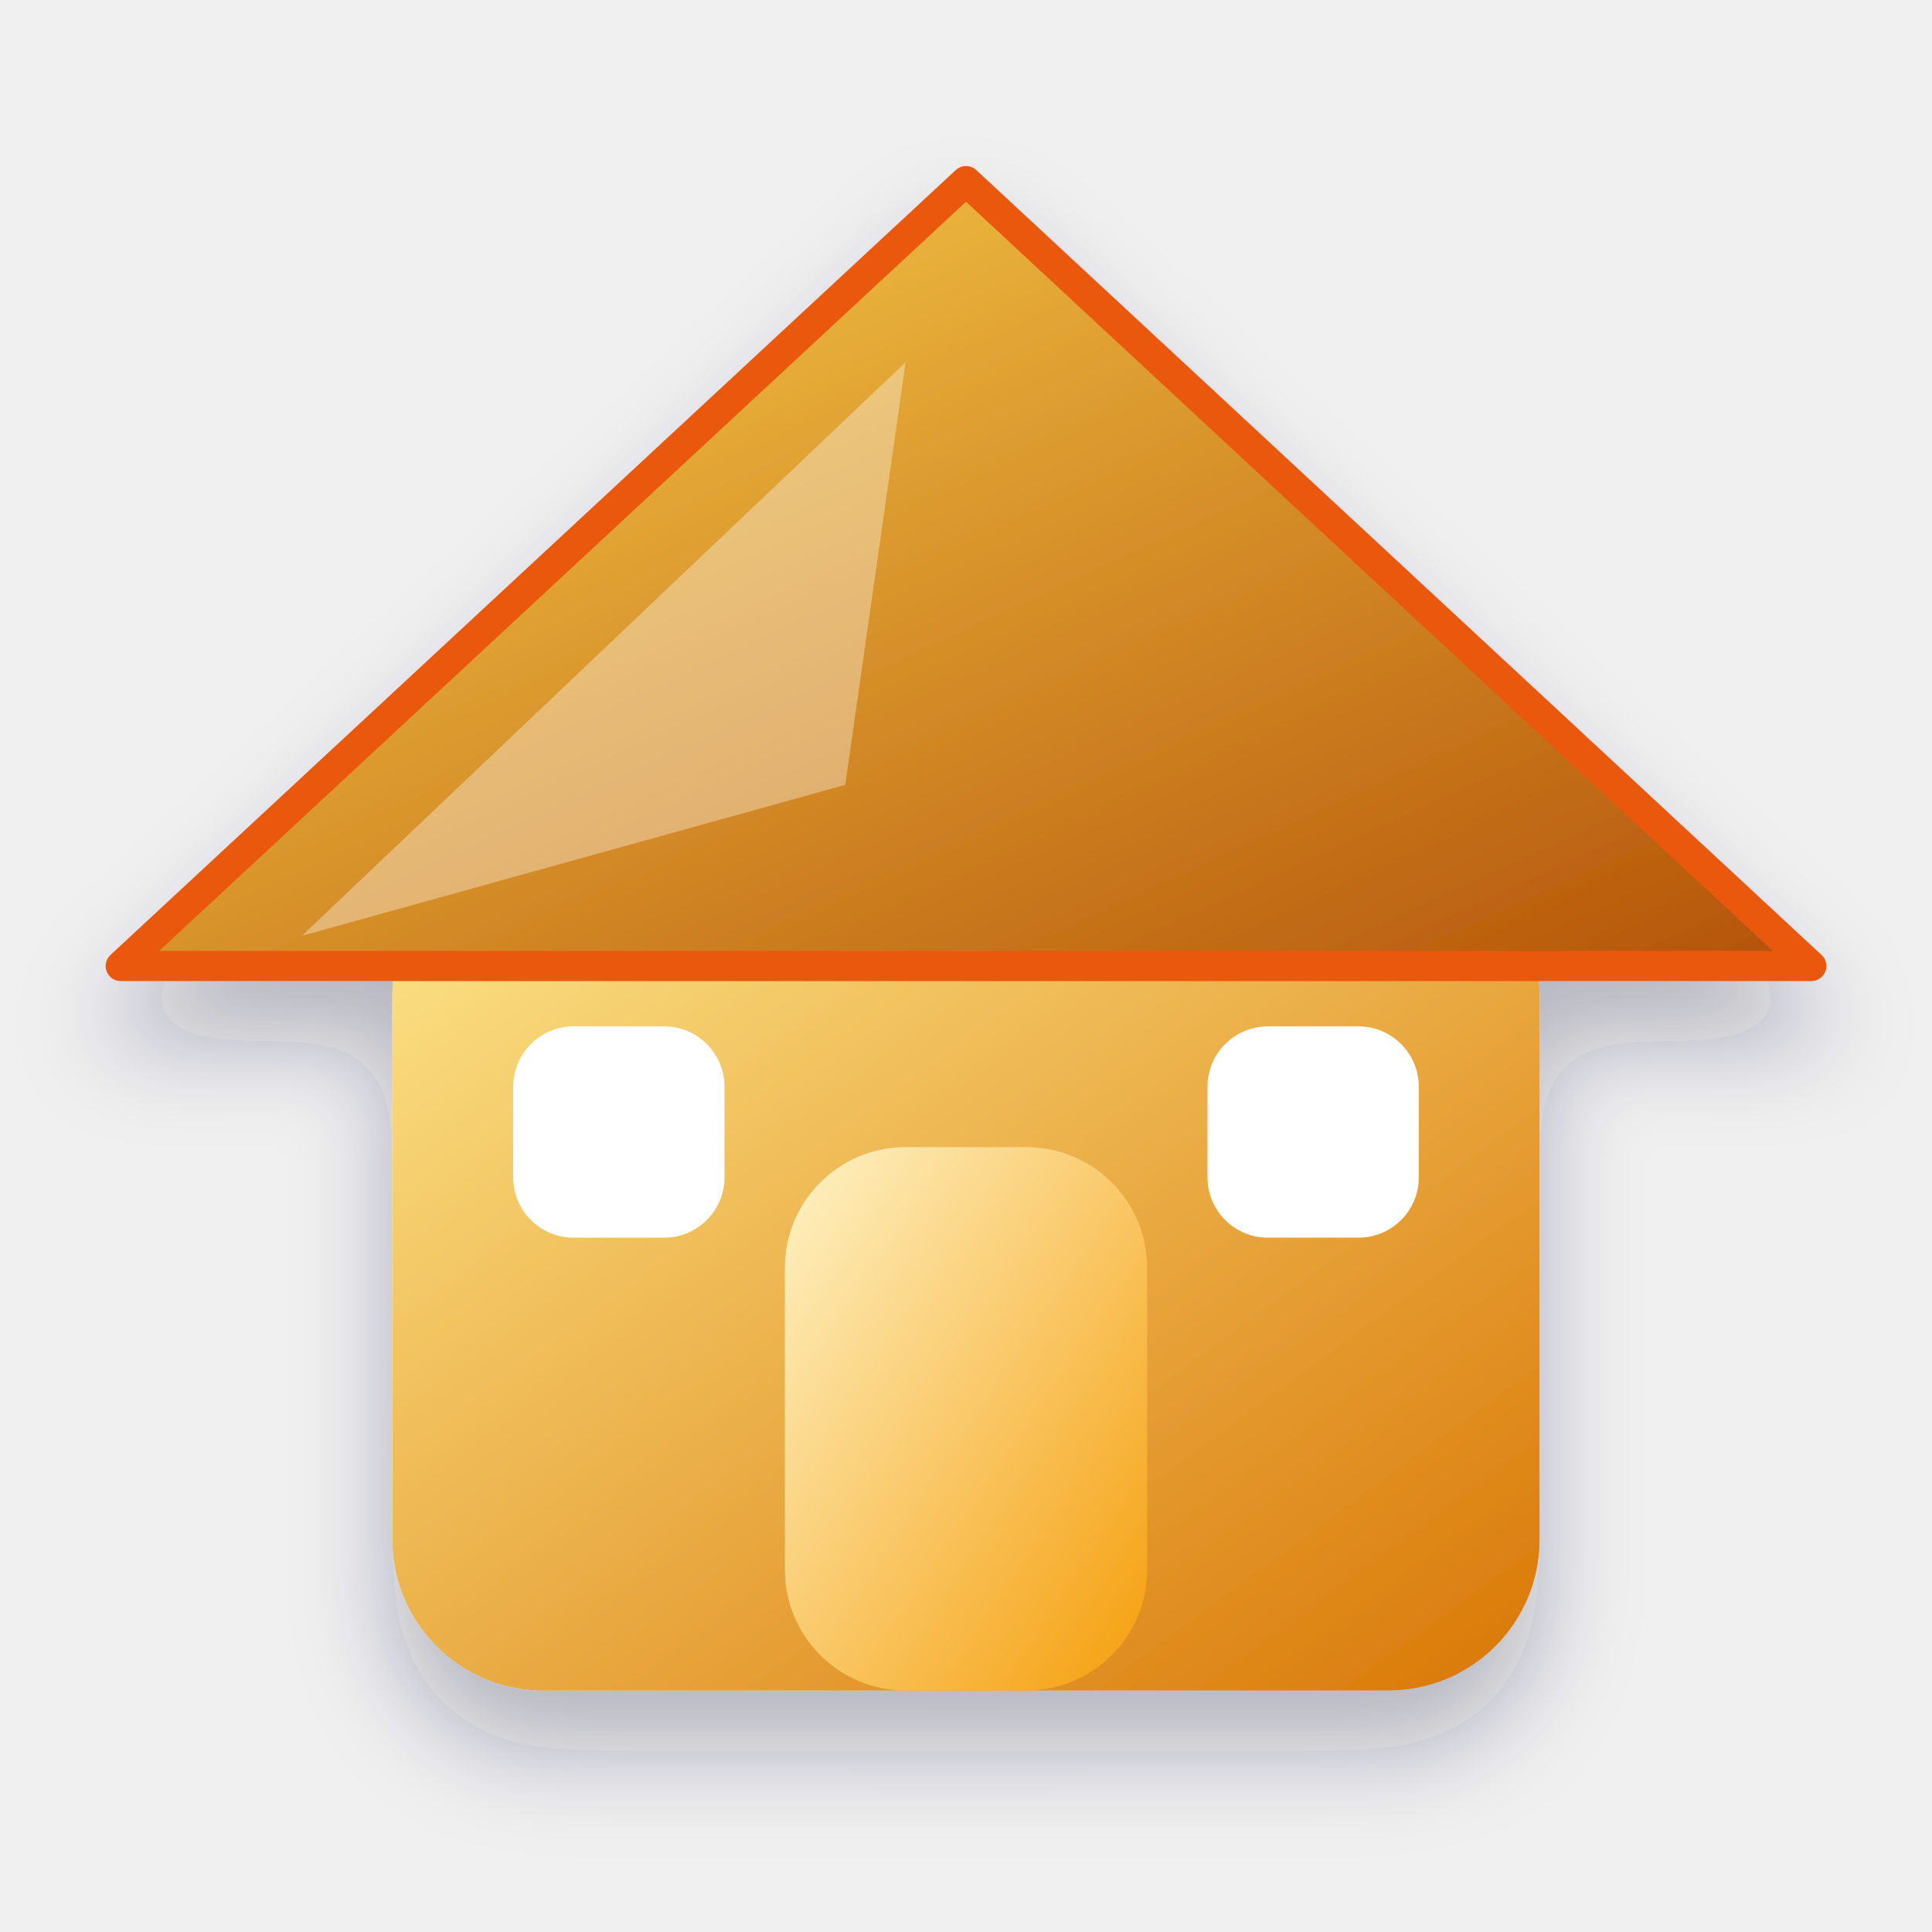
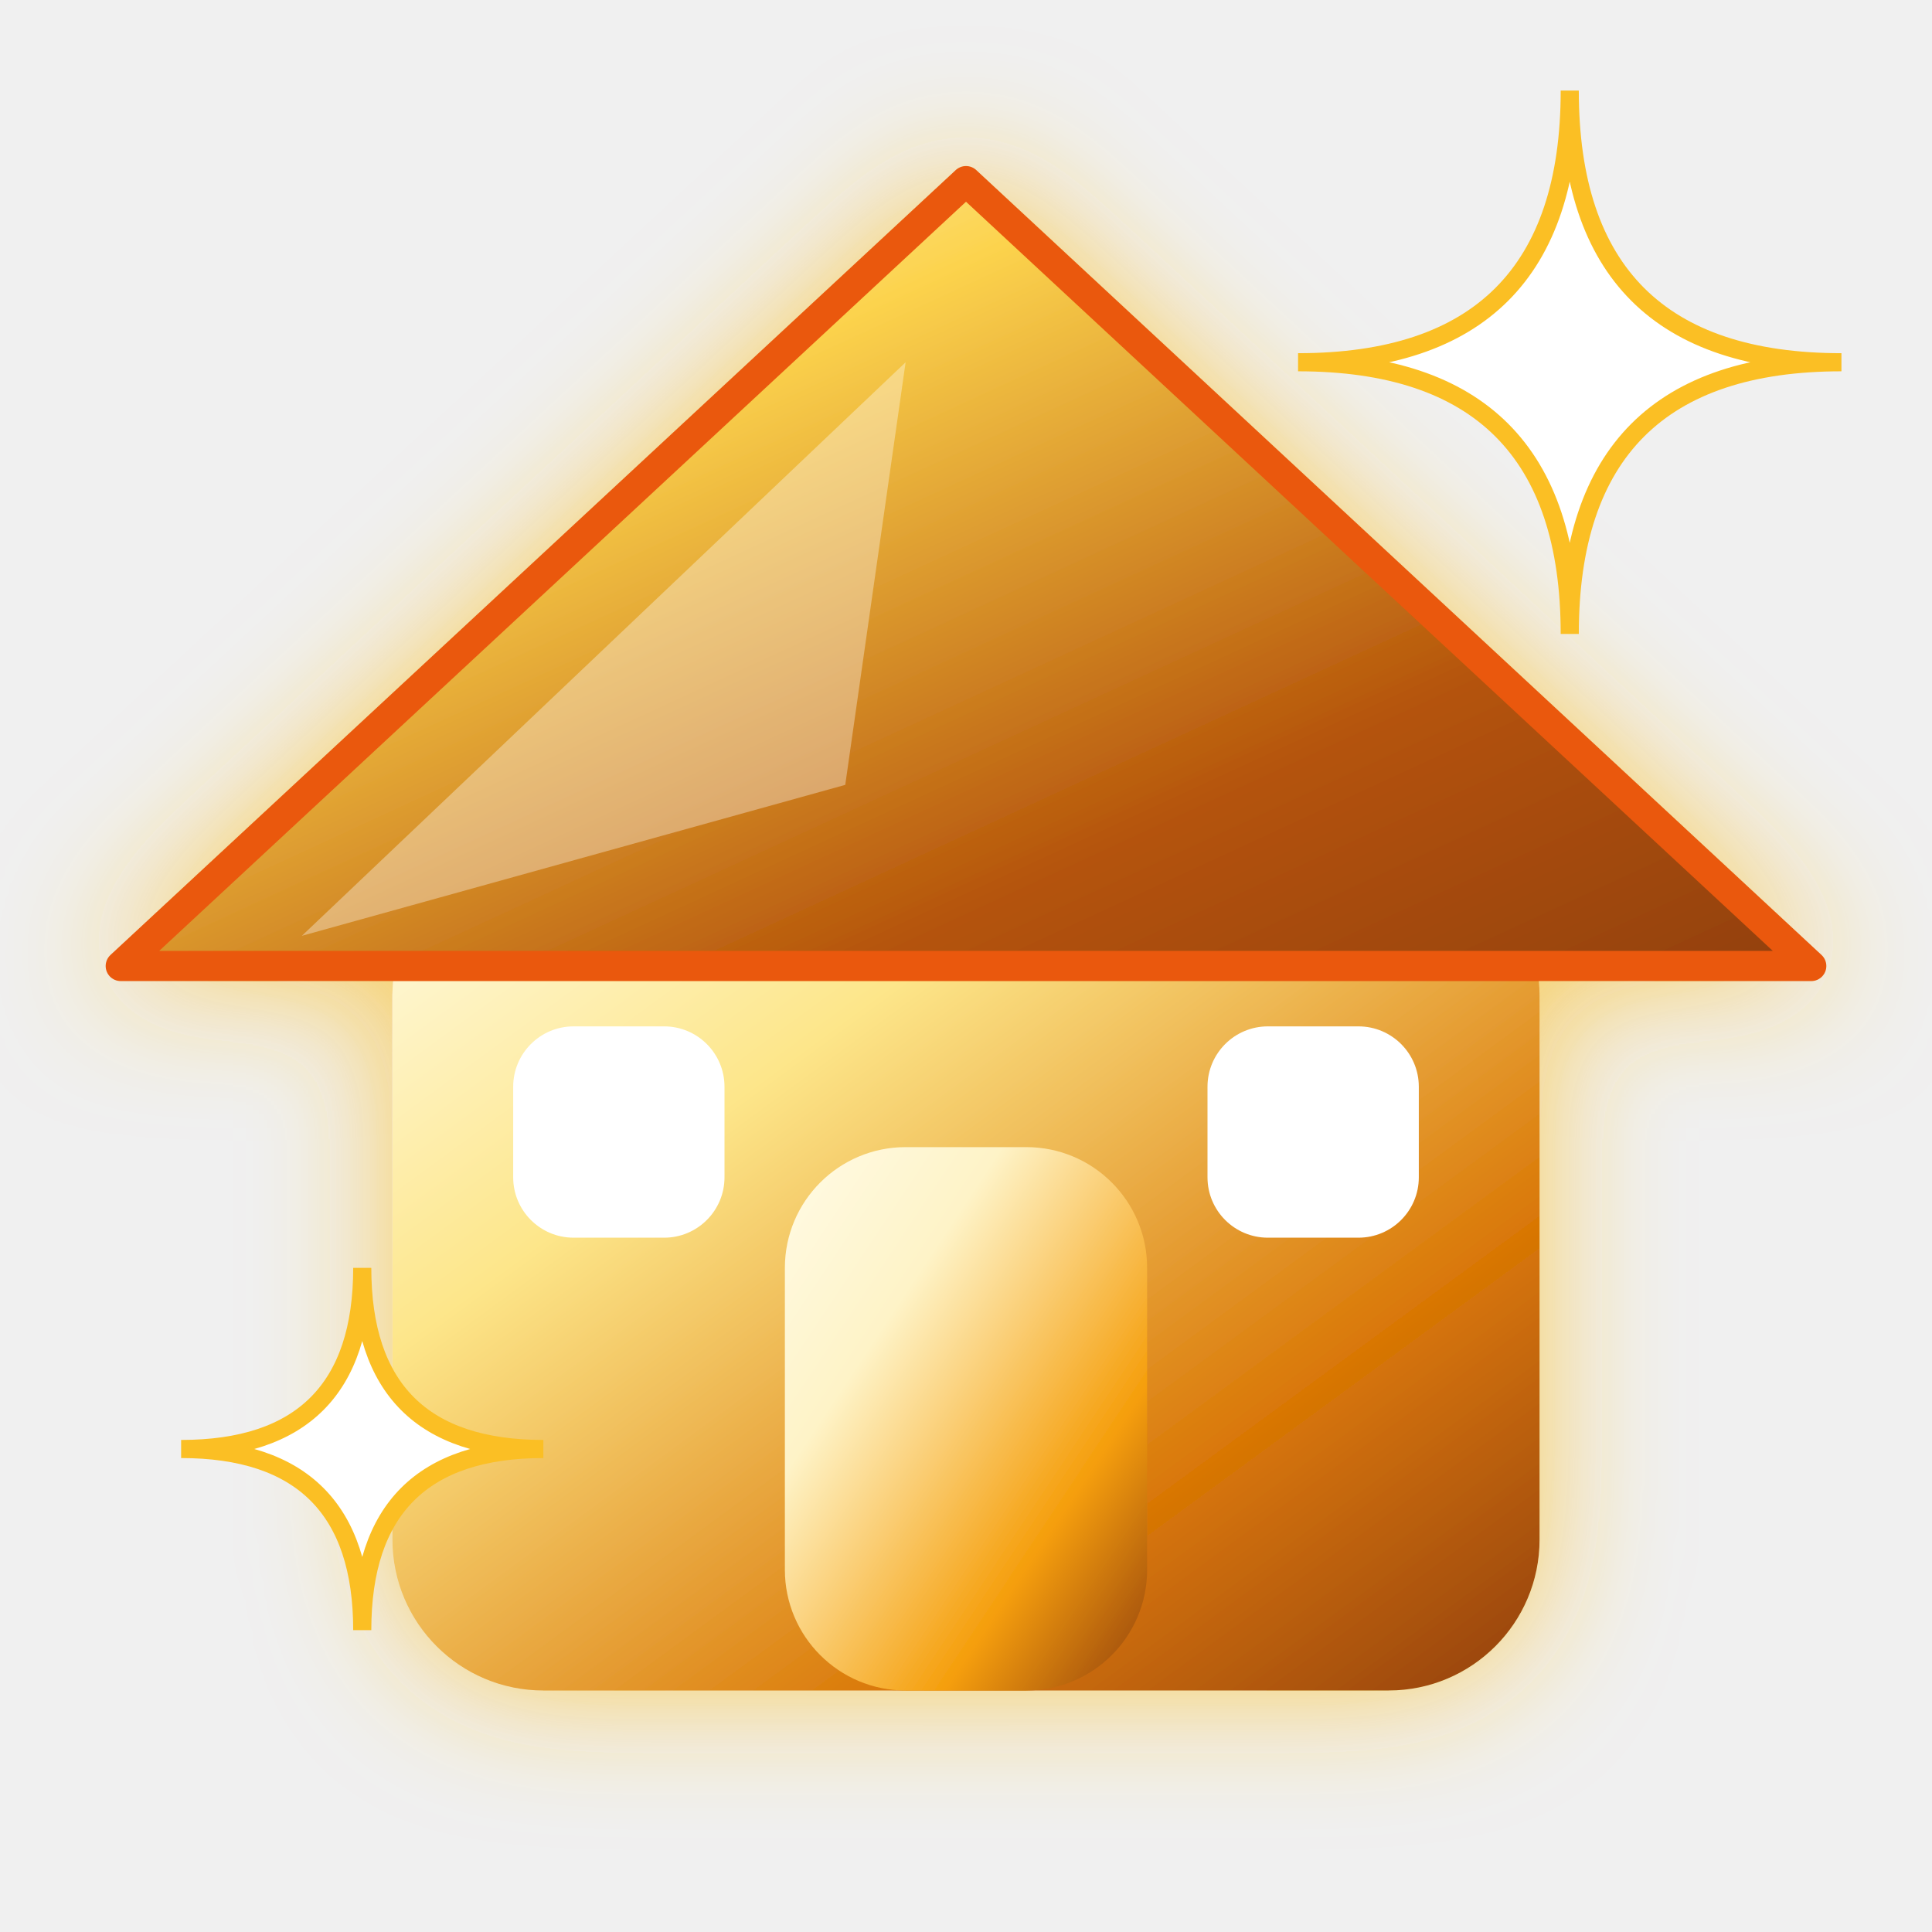
<svg xmlns="http://www.w3.org/2000/svg" viewBox="0 0 64 64" width="64" height="64">
  <defs>
    <filter id="sh" x="-20%" y="-20%" width="140%" height="150%">
      <feDropShadow dx="0" dy="2" stdDeviation="1.6" flood-color="#1e1b4b" flood-opacity=".28" />
+       <feDropShadow dx="0" dy="0" stdDeviation="2.2" flood-color="#fbbf24" flood-opacity=".7" />
    </filter>
    <linearGradient id="g1" x1="0" y1="0" x2="1" y2="1">
-       <stop offset="0" stop-color="#fde68a" />
-       <stop offset="1" stop-color="#d97706" />
+       <stop offset="0" stop-color="#fffbe6" />
+       <stop offset=".3" stop-color="#fde68a" />
+       <stop offset=".72" stop-color="#d97706" />
+       <stop offset="1" stop-color="#92400e" />
    </linearGradient>
    <linearGradient id="g2" x1="0" y1="0" x2="1" y2="1">
-       <stop offset="0" stop-color="#fcd34d" />
-       <stop offset="1" stop-color="#b45309" />
+       <stop offset="0" stop-color="#fffbe6" />
+       <stop offset=".3" stop-color="#fcd34d" />
+       <stop offset=".72" stop-color="#b45309" />
+       <stop offset="1" stop-color="#92400e" />
    </linearGradient>
    <linearGradient id="g3" x1="0" y1="0" x2="1" y2="1">
-       <stop offset="0" stop-color="#fef3c7" />
-       <stop offset="1" stop-color="#f59e0b" />
+       <stop offset="0" stop-color="#fffbe6" />
+       <stop offset=".3" stop-color="#fef3c7" />
+       <stop offset=".72" stop-color="#f59e0b" />
+       <stop offset="1" stop-color="#92400e" />
    </linearGradient>
  </defs>
  <g filter="url(#sh)">
    <rect x="13" y="28" width="38" height="28" rx="5" fill="url(#g1)" />
    <path d="M4 32L32 6l28 26z" fill="url(#g2)" stroke="#ea580c" stroke-width="1" stroke-linejoin="round" />
    <rect x="26" y="38" width="12" height="18" rx="4" fill="url(#g3)" />
    <rect x="17" y="34" width="7" height="7" rx="2" fill="#fff" />
    <rect x="40" y="34" width="7" height="7" rx="2" fill="#fff" />
    <path d="M10 31L30 12l-2 14z" fill="#fff" opacity="0.35" />
  </g>
+   <g transform-origin="0 0">
+     <g transform="translate(52 12)">
+       <path d="M0 -9Q0 0 9 0Q0 0 0 9Q0 0 -9 0Q0 0 0 -9z" fill="#fff" stroke="#fbbf24" stroke-width=".6">
+         <animate attributeName="opacity" values="0;1;0" dur="2.4s" begin="0s" repeatCount="indefinite" />
+         <animateTransform attributeName="transform" type="scale" values="0.4;1.25;0.4" dur="2.4s" begin="0s" repeatCount="indefinite" />
+       </path>
+     </g>
+     <g transform="translate(12 48)">
+       <path d="M0 -6Q0 0 6 0Q0 0 0 6Q0 0 -6 0Q0 0 0 -6z" fill="#fff" stroke="#fbbf24" stroke-width=".6">
+         <animate attributeName="opacity" values="0;1;0" dur="2.4s" begin="1.2s" repeatCount="indefinite" />
+         <animateTransform attributeName="transform" type="scale" values="0.4;1.25;0.4" dur="2.4s" begin="1.2s" repeatCount="indefinite" />
+       </path>
+     </g>
+   </g>
</svg>
